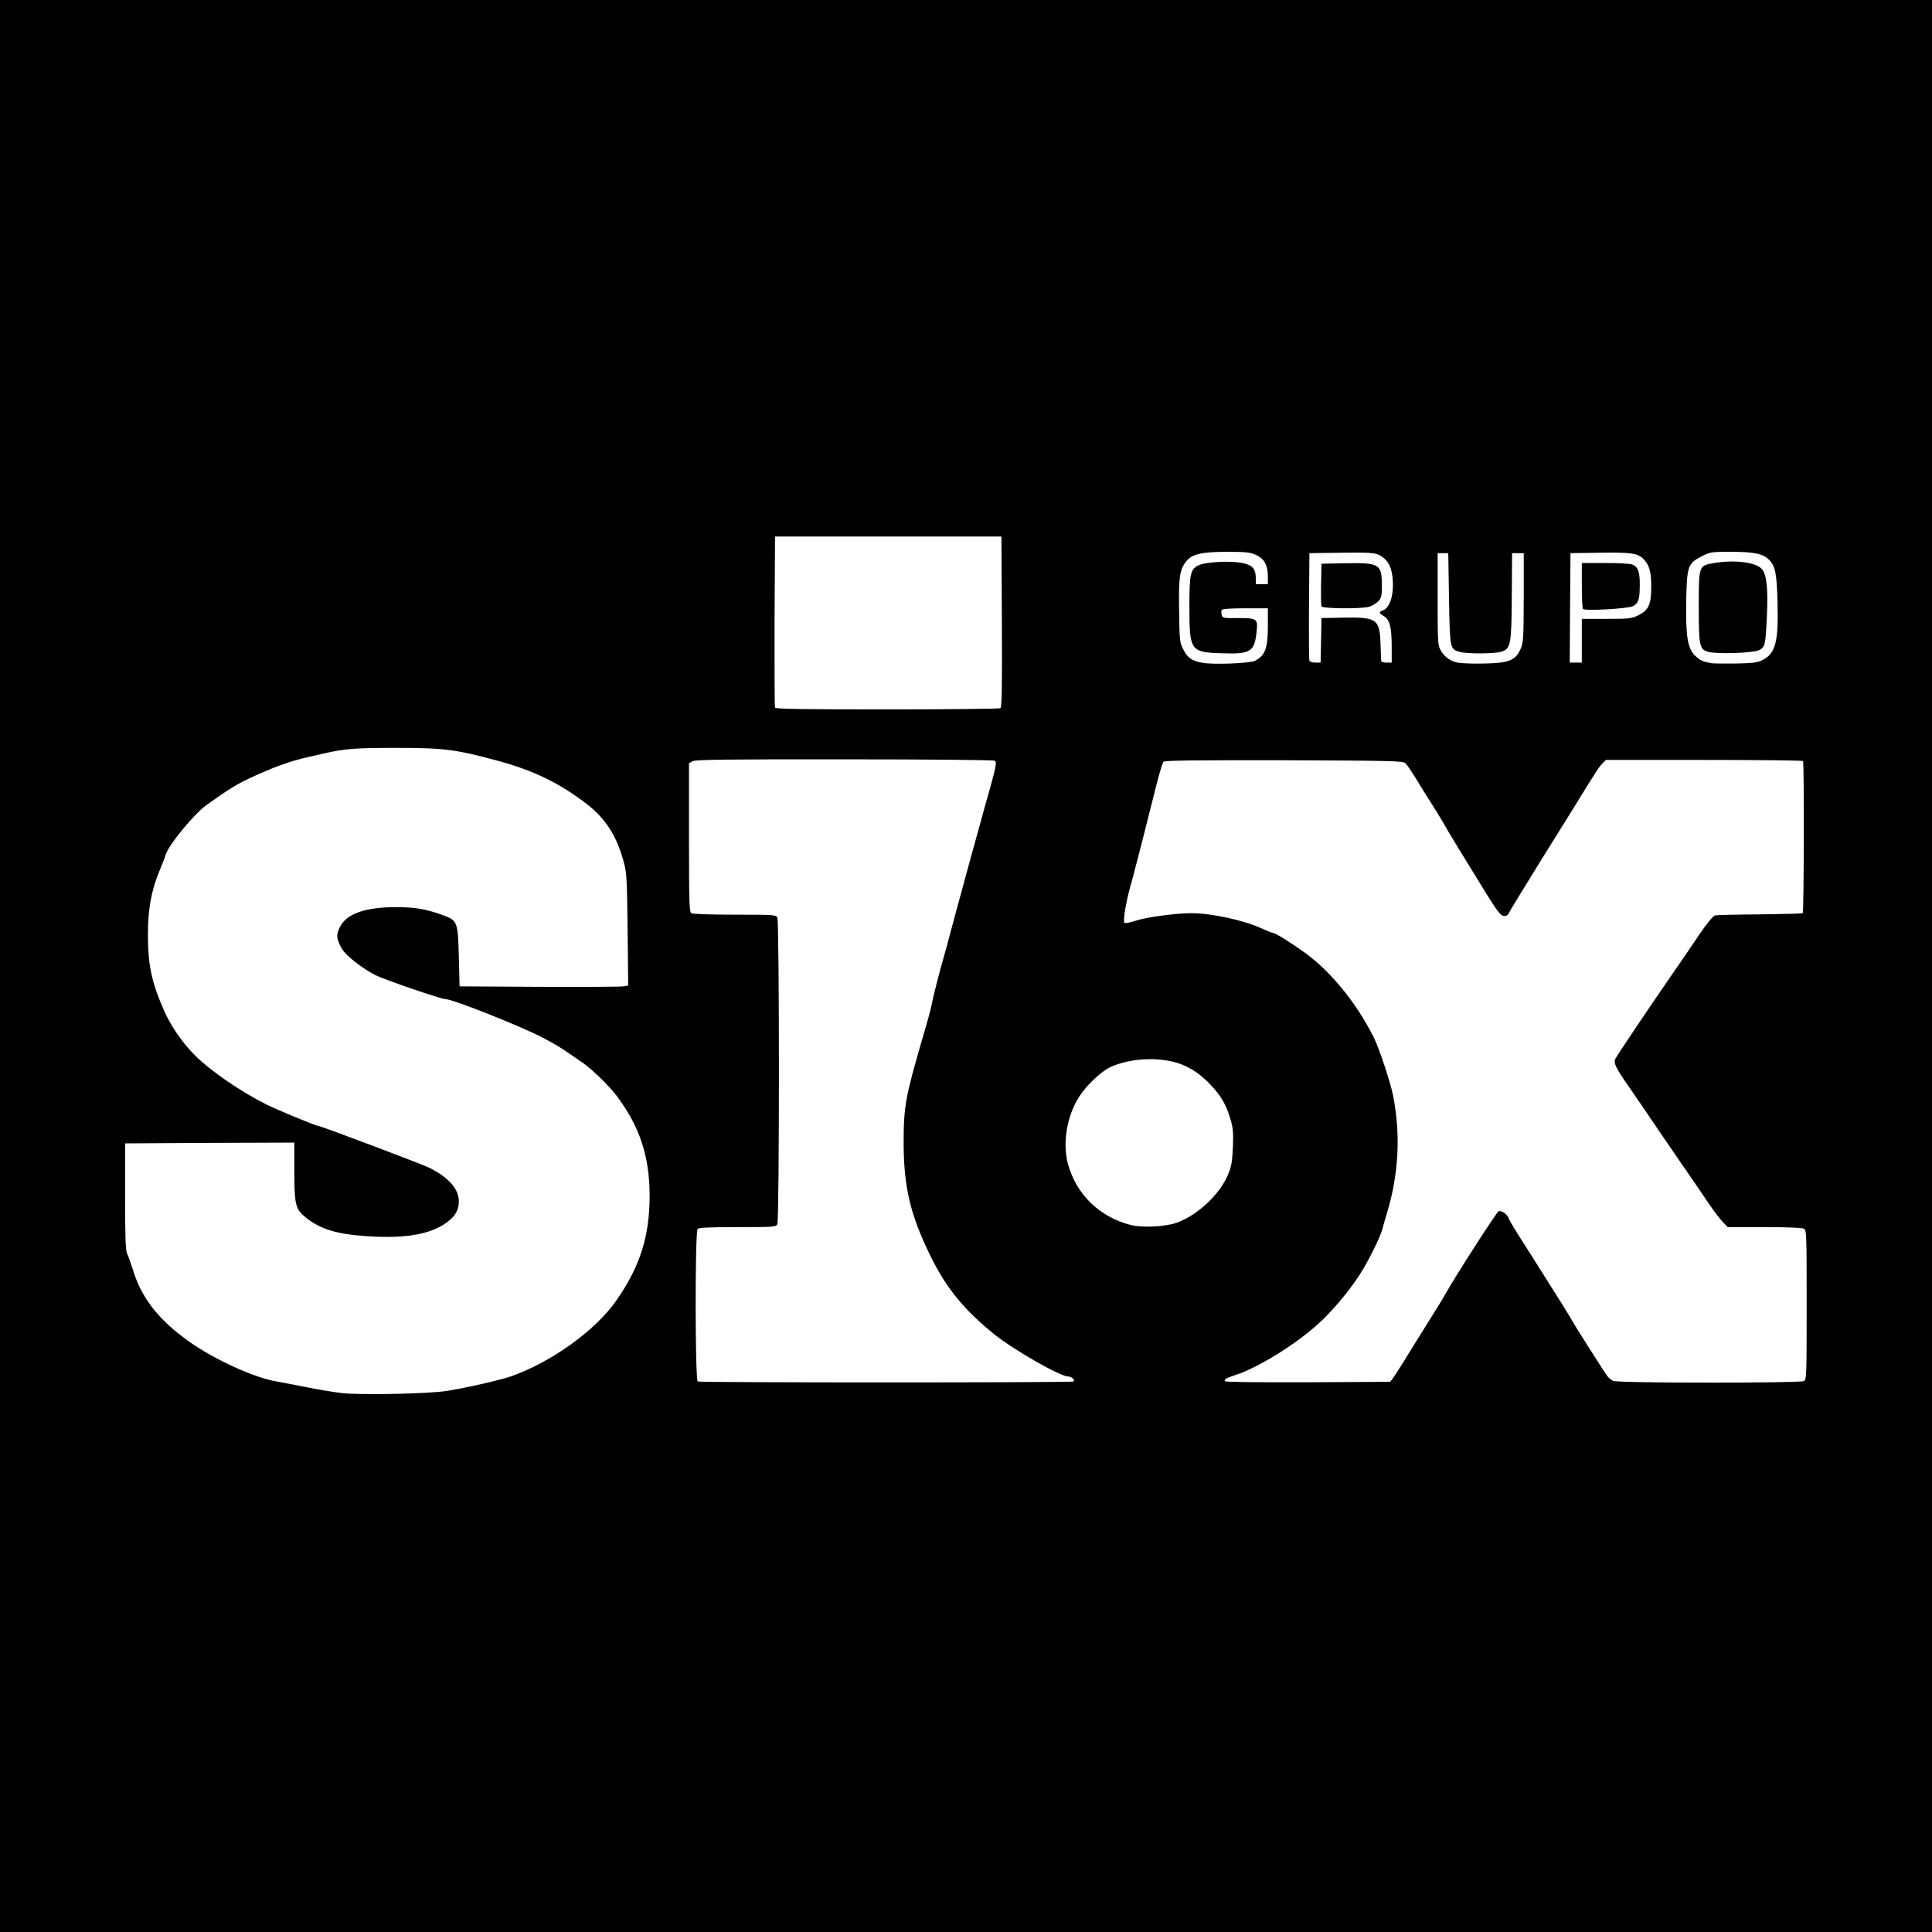
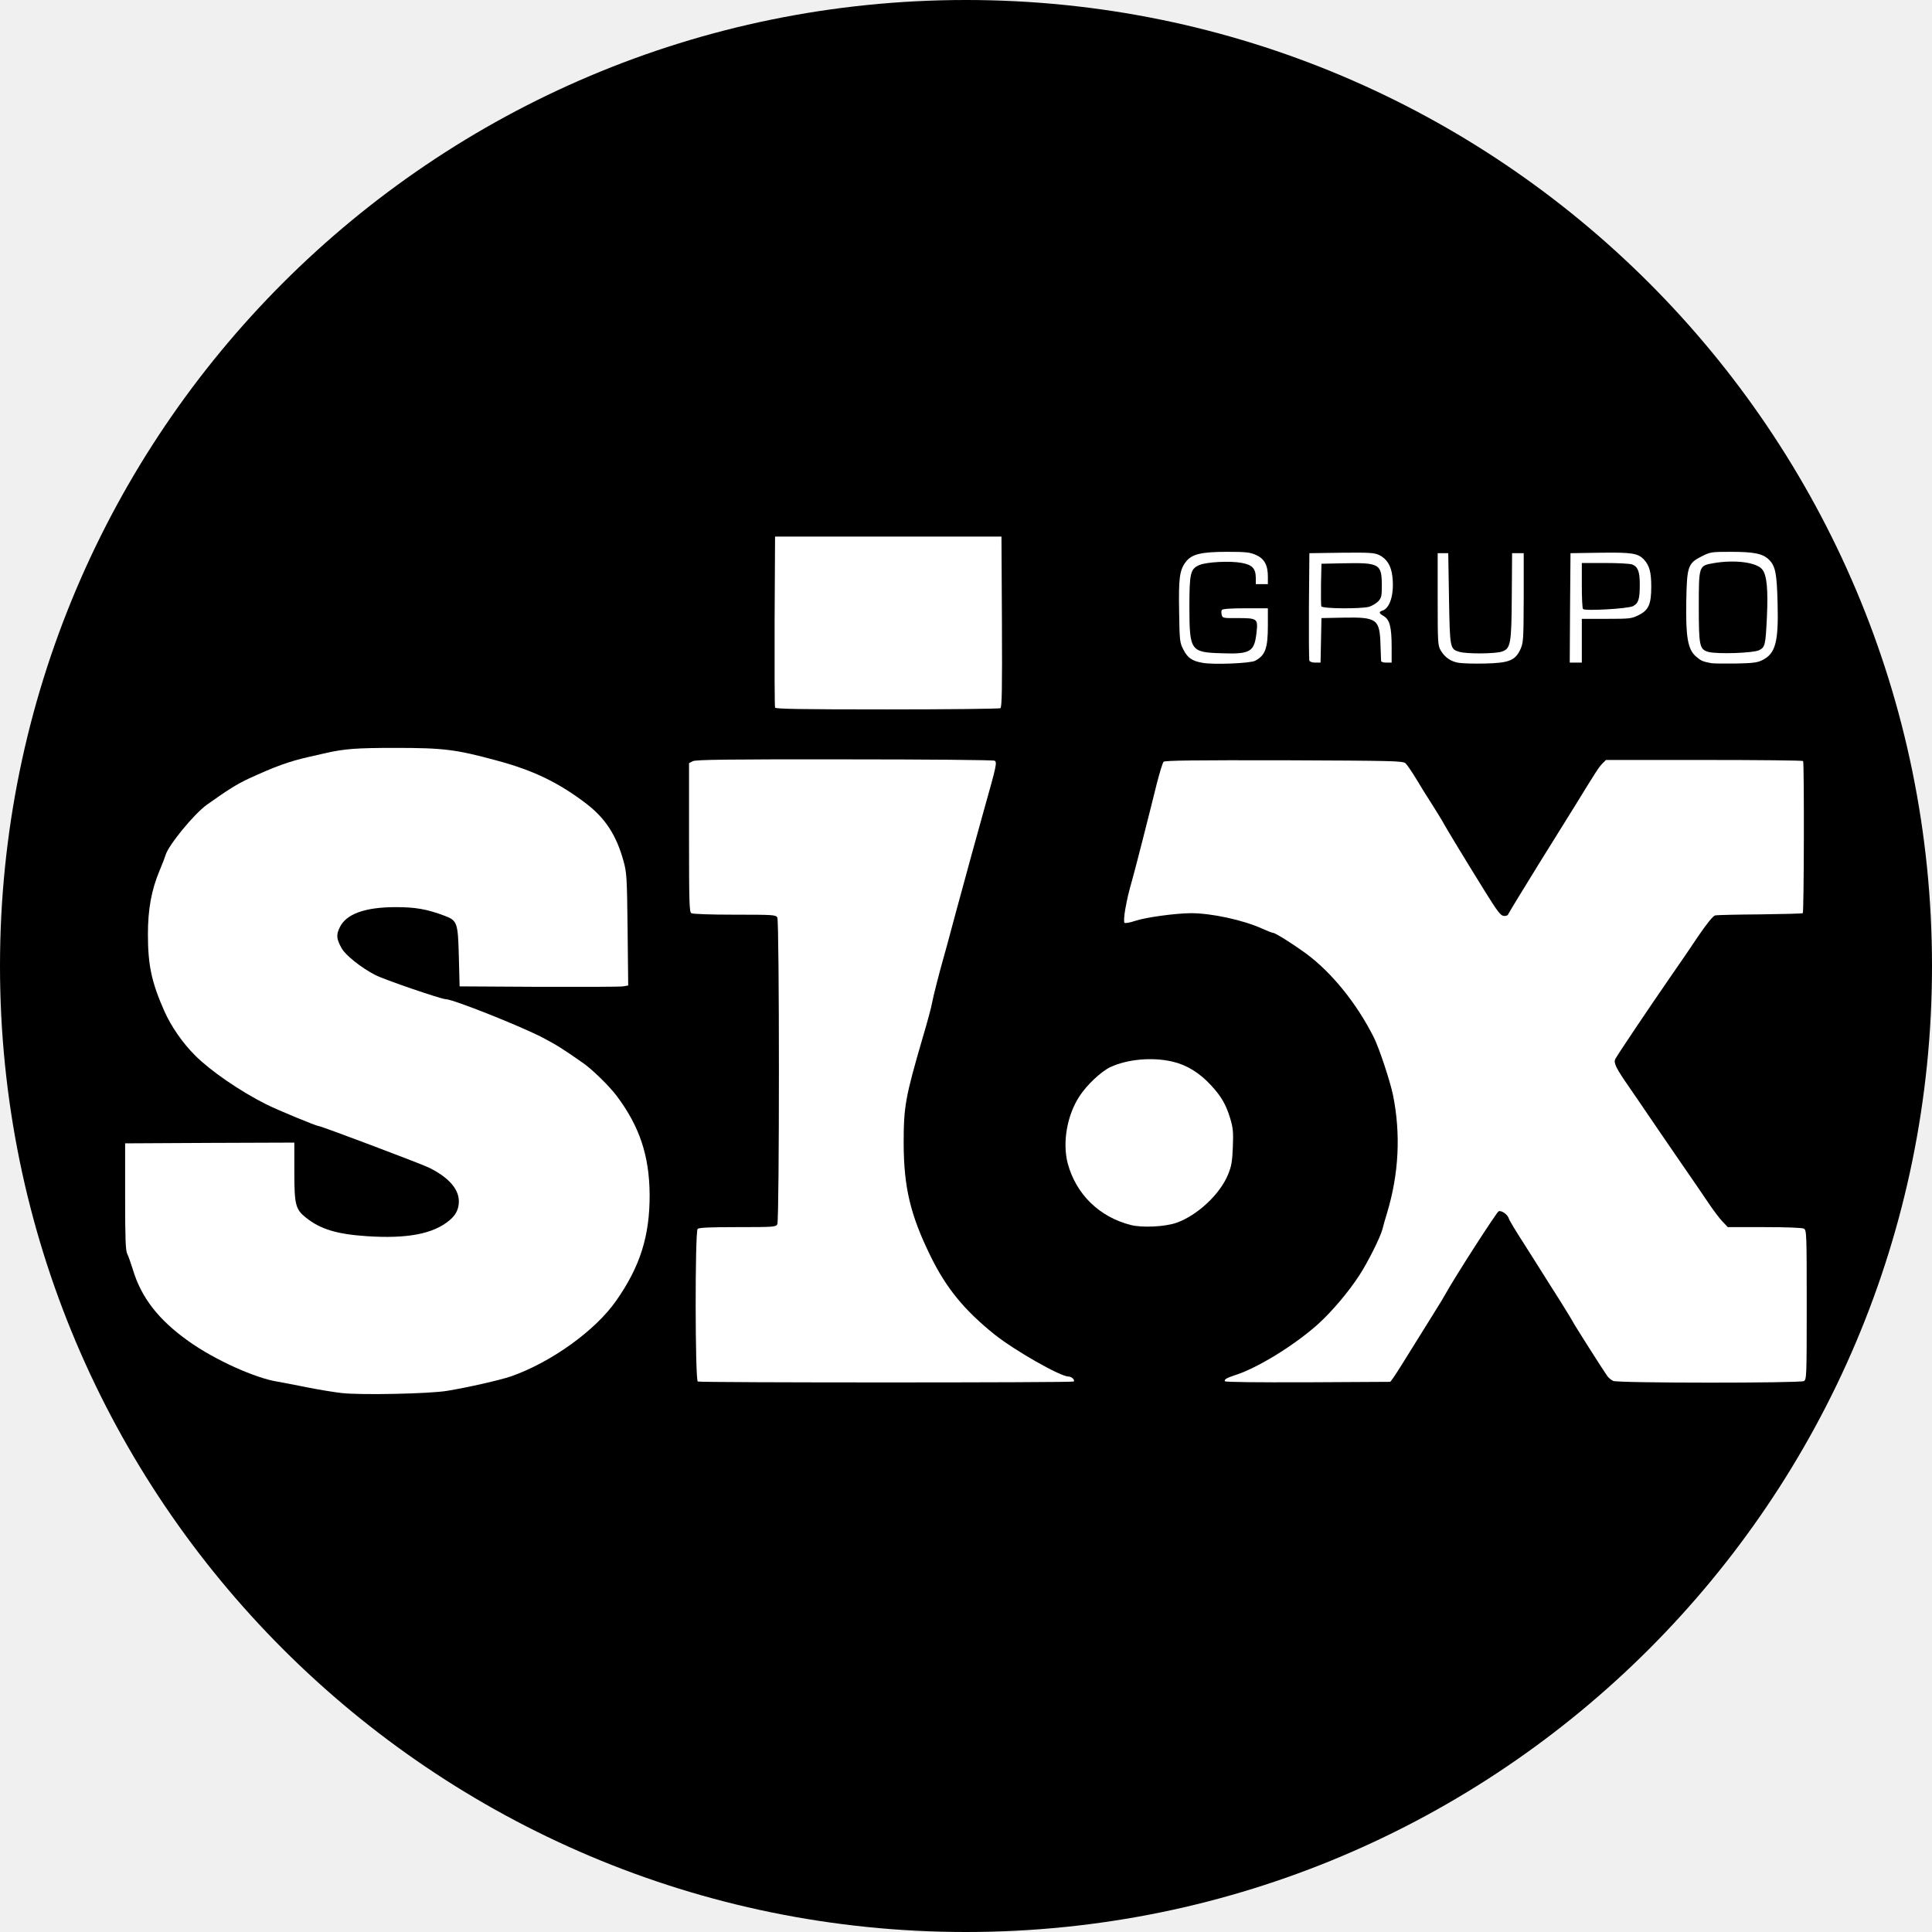
- <svg xmlns="http://www.w3.org/2000/svg" width="32" height="32" viewBox="0 0 32 32" fill="none">
-   <g clip-path="url(#clip0_464_2)">
-     <path d="M0 16V0H16H32V16V32H16H0V16ZM7.325 22.962C7.662 22.907 8.213 22.782 8.387 22.723C9.053 22.49 9.787 21.962 10.13 21.47C10.512 20.922 10.688 20.39 10.682 19.788C10.68 19.218 10.502 18.712 10.14 18.227C10.02 18.067 9.742 17.795 9.59 17.688C9.24 17.442 9.152 17.387 8.92 17.265C8.565 17.078 7.428 16.625 7.31 16.625C7.235 16.625 6.285 16.3 6.138 16.223C5.907 16.102 5.652 15.9 5.582 15.783C5.438 15.533 5.495 15.238 5.718 15.107C5.925 14.988 6.12 14.95 6.555 14.95C6.963 14.95 7.125 14.977 7.438 15.092C7.65 15.172 7.66 15.205 7.675 15.77L7.688 16.262L8.925 16.27C9.605 16.273 10.2 16.27 10.245 16.262L10.33 16.247L10.32 15.393C10.307 14.44 10.293 14.335 10.115 13.963C9.975 13.672 9.777 13.467 9.36 13.185C9 12.94 8.373 12.703 7.725 12.568C7.287 12.475 7.175 12.465 6.562 12.463C5.973 12.463 5.775 12.477 5.463 12.55C5.407 12.562 5.285 12.59 5.188 12.613C4.857 12.688 4.62 12.775 4.192 12.973C4 13.062 3.848 13.158 3.5 13.405C3.288 13.557 2.862 14.078 2.817 14.238C2.81 14.265 2.765 14.385 2.715 14.502C2.315 15.46 2.565 16.67 3.312 17.413C3.56 17.66 4.053 18 4.478 18.212C4.652 18.302 5.312 18.575 5.35 18.575C5.393 18.575 7.032 19.195 7.175 19.262C7.383 19.365 7.543 19.492 7.612 19.61C7.662 19.698 7.675 19.75 7.675 19.898C7.675 20.1 7.643 20.185 7.522 20.285C7.26 20.505 6.832 20.593 6.15 20.56C5.577 20.535 5.247 20.445 4.995 20.245C4.82 20.108 4.8 20.032 4.8 19.483V19H3.475H2.147L2.158 19.832L2.165 20.663L2.255 20.92C2.447 21.462 2.708 21.8 3.22 22.157C3.635 22.45 4.315 22.755 4.675 22.81C4.737 22.82 4.952 22.863 5.155 22.902C5.355 22.942 5.615 22.985 5.73 22.997C6.032 23.032 7.037 23.01 7.325 22.962ZM17.282 22.74C17.09 22.648 16.587 22.328 16.4 22.18C15.895 21.775 15.595 21.407 15.335 20.875C14.99 20.172 14.893 19.742 14.893 18.938C14.893 18.242 14.912 18.128 15.207 17.113C15.285 16.852 15.355 16.593 15.363 16.538C15.377 16.448 15.488 16.017 15.55 15.8C15.565 15.752 15.655 15.42 15.75 15.062C16.01 14.1 16.122 13.685 16.19 13.463C16.312 13.04 16.4 12.693 16.385 12.678C16.378 12.67 15.3 12.66 13.992 12.655C12.08 12.65 11.6 12.655 11.55 12.682L11.488 12.715V13.87C11.488 14.87 11.492 15.03 11.525 15.05C11.545 15.065 11.857 15.075 12.242 15.075C12.89 15.075 12.925 15.078 12.95 15.123C12.985 15.19 12.985 20.285 12.95 20.352C12.925 20.398 12.89 20.4 12.293 20.4C11.832 20.4 11.652 20.407 11.63 20.43C11.585 20.475 11.588 22.79 11.633 22.808C11.648 22.815 12.967 22.823 14.562 22.823L17.46 22.825L17.282 22.74ZM22.997 22.753C23.023 22.72 23.172 22.485 23.328 22.233C23.485 21.98 23.66 21.698 23.72 21.605C23.777 21.512 23.848 21.398 23.872 21.35C23.95 21.198 24.703 20.012 24.733 19.995C24.8 19.953 24.953 19.975 25.012 20.038C25.047 20.07 25.075 20.11 25.075 20.122C25.075 20.137 25.177 20.31 25.302 20.505C25.43 20.703 25.575 20.93 25.625 21.012C25.677 21.095 25.81 21.308 25.922 21.483C26.032 21.66 26.125 21.81 26.125 21.815C26.125 21.828 26.633 22.628 26.698 22.718C26.72 22.747 26.762 22.782 26.795 22.797C26.872 22.835 29.733 22.835 29.802 22.8C29.848 22.775 29.85 22.735 29.85 21.613C29.85 20.49 29.848 20.45 29.802 20.425C29.773 20.41 29.517 20.4 29.148 20.4H28.543L28.453 20.305C28.402 20.253 28.295 20.11 28.215 19.985C28.027 19.705 27.63 19.125 27.365 18.753C27.253 18.595 27.13 18.413 27.087 18.348C27.047 18.28 26.935 18.115 26.843 17.977C26.66 17.712 26.617 17.582 26.675 17.473C26.712 17.4 27.23 16.628 27.587 16.113C27.73 15.908 27.945 15.595 28.062 15.418C28.203 15.213 28.3 15.095 28.332 15.088C28.363 15.08 28.7 15.072 29.08 15.07C29.46 15.065 29.777 15.055 29.785 15.047C29.805 15.03 29.805 12.697 29.788 12.678C29.777 12.67 29.075 12.662 28.223 12.662H26.675L26.613 12.725C26.558 12.78 26.497 12.875 26.175 13.4C26.128 13.475 25.863 13.905 25.582 14.352C25.305 14.8 25.07 15.188 25.06 15.21C25.047 15.245 25.017 15.25 24.907 15.245L24.77 15.238L24.535 14.863C24.23 14.367 23.875 13.785 23.815 13.675C23.788 13.627 23.707 13.498 23.637 13.387C23.565 13.277 23.45 13.09 23.38 12.973C23.308 12.855 23.23 12.74 23.207 12.717C23.168 12.682 22.96 12.678 21.27 12.67C19.85 12.665 19.37 12.67 19.348 12.693C19.332 12.707 19.282 12.87 19.235 13.055C19.098 13.613 18.883 14.453 18.837 14.613C18.76 14.887 18.75 14.938 18.727 15.057C18.705 15.182 18.71 15.188 18.815 15.15C18.915 15.11 19.483 15.05 19.738 15.05C20.142 15.053 20.64 15.152 20.973 15.303C21.06 15.342 21.142 15.375 21.157 15.375C21.195 15.375 21.468 15.545 21.703 15.715C22.038 15.96 22.363 16.323 22.622 16.742C22.815 17.055 22.91 17.262 23.02 17.613C23.188 18.148 23.225 18.385 23.225 18.905C23.225 19.375 23.17 19.76 23.05 20.163C23.02 20.26 22.985 20.38 22.973 20.435C22.94 20.562 22.735 20.975 22.595 21.19C22.413 21.475 22.135 21.8 21.905 22.008C21.633 22.253 21.157 22.575 20.863 22.715L20.637 22.823L21.795 22.817L22.953 22.812L22.997 22.753ZM19.413 20.175C19.758 20.058 20.133 19.707 20.262 19.38C20.363 19.137 20.375 18.843 20.3 18.598C20.23 18.367 20.152 18.233 19.983 18.05C19.645 17.685 19.215 17.55 18.745 17.66C18.51 17.715 18.378 17.782 18.207 17.938C17.832 18.277 17.652 18.785 17.76 19.195C17.875 19.62 18.163 19.957 18.567 20.135C18.848 20.258 19.133 20.273 19.413 20.175ZM16.495 11.655C16.52 11.637 16.525 11.35 16.52 10.297L16.512 8.963H14.713H12.912L12.905 10.287C12.902 11.018 12.905 11.627 12.912 11.645C12.92 11.668 13.3 11.675 14.693 11.675C15.665 11.675 16.477 11.665 16.495 11.655ZM20.407 10.908C20.35 10.902 20.247 10.902 20.183 10.908C20.117 10.912 20.165 10.915 20.288 10.915C20.413 10.915 20.465 10.912 20.407 10.908ZM24.633 10.908C24.573 10.902 24.477 10.902 24.42 10.908C24.36 10.912 24.407 10.918 24.525 10.918C24.642 10.918 24.69 10.912 24.633 10.908ZM28.808 10.908C28.75 10.902 28.648 10.902 28.582 10.908C28.517 10.912 28.565 10.915 28.688 10.915C28.812 10.915 28.865 10.912 28.808 10.908ZM21.808 10.062L21.812 9.262L22.262 9.25L22.712 9.235L22.238 9.238H21.762L21.755 10.037C21.75 10.75 21.76 10.97 21.79 10.887C21.797 10.873 21.802 10.5 21.808 10.062ZM22.968 10.568C22.962 10.51 22.96 10.565 22.96 10.688C22.96 10.812 22.962 10.857 22.968 10.793C22.973 10.727 22.973 10.625 22.968 10.568ZM26.125 10.533C26.128 10.328 26.125 9.957 26.125 9.707L26.122 9.25L26.555 9.242L26.988 9.235L26.538 9.238H26.087L26.08 10.07C26.078 10.617 26.082 10.9 26.1 10.9C26.115 10.9 26.125 10.762 26.125 10.533ZM25.17 9.932C25.175 9.585 25.172 9.283 25.16 9.258C25.148 9.23 25.133 9.5 25.125 9.925C25.115 10.318 25.102 10.66 25.093 10.688C25.082 10.715 25.093 10.697 25.117 10.65C25.15 10.578 25.16 10.455 25.17 9.932ZM20.922 10.37C20.925 10.162 20.922 10.15 20.872 10.15C20.825 10.15 20.825 10.152 20.865 10.193C20.9 10.23 20.905 10.27 20.892 10.463C20.885 10.592 20.887 10.668 20.9 10.637C20.913 10.61 20.922 10.49 20.922 10.37ZM23.925 9.95C23.925 9.5 23.915 9.25 23.9 9.25C23.885 9.25 23.875 9.463 23.875 9.835C23.875 10.357 23.89 10.65 23.915 10.65C23.92 10.65 23.925 10.335 23.925 9.95ZM29.37 10.062C29.372 9.57 29.358 9.625 29.343 10.162C29.337 10.398 29.343 10.555 29.35 10.512C29.36 10.473 29.37 10.27 29.37 10.062ZM28.047 10.033C28.047 9.717 28.038 9.533 28.025 9.562C27.985 9.655 28 10.55 28.04 10.55C28.045 10.55 28.05 10.318 28.047 10.033ZM19.617 9.832C19.615 9.71 19.61 9.81 19.61 10.05C19.61 10.29 19.615 10.39 19.617 10.27C19.622 10.148 19.622 9.953 19.617 9.832ZM27.273 9.703C27.275 9.485 27.26 9.518 27.242 9.762C27.235 9.877 27.24 9.943 27.25 9.912C27.262 9.885 27.273 9.79 27.273 9.703ZM20.925 9.545C20.925 9.512 20.913 9.47 20.9 9.45C20.883 9.422 20.875 9.438 20.875 9.508C20.875 9.557 20.887 9.6 20.9 9.6C20.915 9.6 20.925 9.575 20.925 9.545ZM20.383 9.207C20.35 9.203 20.295 9.203 20.258 9.207C20.218 9.213 20.245 9.217 20.312 9.217C20.383 9.217 20.413 9.213 20.383 9.207ZM28.758 9.207C28.725 9.203 28.675 9.203 28.645 9.207C28.613 9.213 28.637 9.217 28.7 9.217C28.762 9.217 28.788 9.213 28.758 9.207Z" fill="black" />
-     <path d="M5.655 23.073C5.54 23.06 5.28 23.017 5.08 22.977C4.877 22.938 4.662 22.895 4.6 22.885C4.227 22.828 3.55 22.52 3.12 22.212C2.625 21.86 2.337 21.49 2.2 21.025C2.167 20.922 2.127 20.808 2.107 20.767C2.08 20.712 2.072 20.523 2.072 19.817V18.938L3.475 18.93L4.875 18.925V19.405C4.875 19.957 4.895 20.032 5.07 20.17C5.307 20.36 5.582 20.442 6.075 20.475C6.745 20.52 7.18 20.438 7.447 20.21C7.552 20.122 7.6 20.025 7.6 19.898C7.6 19.692 7.427 19.497 7.1 19.337C6.957 19.27 5.317 18.65 5.275 18.65C5.237 18.65 4.577 18.378 4.402 18.288C3.977 18.075 3.485 17.735 3.237 17.488C3.027 17.28 2.832 17 2.717 16.738C2.51 16.265 2.45 15.985 2.45 15.475C2.45 15.062 2.507 14.745 2.64 14.428C2.69 14.31 2.735 14.19 2.742 14.162C2.787 14.002 3.212 13.482 3.425 13.33C3.772 13.082 3.925 12.988 4.117 12.898C4.545 12.7 4.782 12.613 5.112 12.537C5.21 12.515 5.332 12.488 5.387 12.475C5.705 12.402 5.897 12.387 6.55 12.387C7.342 12.387 7.547 12.412 8.212 12.592C8.832 12.758 9.25 12.96 9.712 13.312C10.027 13.555 10.21 13.835 10.327 14.262C10.38 14.45 10.385 14.525 10.395 15.393L10.405 16.323L10.32 16.337C10.275 16.345 9.647 16.348 8.925 16.345L7.612 16.337L7.6 15.845C7.585 15.28 7.575 15.248 7.362 15.168C7.067 15.057 6.882 15.025 6.555 15.025C6.047 15.025 5.732 15.137 5.627 15.36C5.565 15.485 5.572 15.555 5.662 15.713C5.727 15.825 5.985 16.03 6.212 16.148C6.36 16.225 7.31 16.55 7.385 16.55C7.502 16.55 8.64 17.003 8.995 17.19C9.227 17.312 9.315 17.367 9.665 17.613C9.817 17.72 10.095 17.992 10.215 18.152C10.595 18.66 10.755 19.142 10.76 19.788C10.762 20.468 10.605 20.975 10.205 21.545C9.862 22.038 9.127 22.565 8.462 22.797C8.287 22.858 7.742 22.983 7.4 23.038C7.115 23.085 5.97 23.11 5.655 23.073Z" fill="white" />
-     <path d="M11.557 22.882C11.512 22.865 11.51 20.4 11.555 20.355C11.577 20.332 11.757 20.325 12.217 20.325C12.815 20.325 12.85 20.322 12.875 20.277C12.91 20.21 12.91 15.265 12.875 15.197C12.85 15.152 12.815 15.15 12.167 15.15C11.782 15.15 11.47 15.14 11.45 15.125C11.417 15.105 11.412 14.937 11.412 13.87V12.64L11.475 12.607C11.525 12.582 12.04 12.575 13.99 12.577C15.357 12.577 16.455 12.587 16.475 12.6C16.517 12.625 16.5 12.697 16.312 13.362C16.177 13.845 16.045 14.327 15.825 15.137C15.73 15.495 15.64 15.827 15.625 15.875C15.562 16.092 15.452 16.522 15.437 16.612C15.43 16.667 15.36 16.927 15.282 17.187C14.995 18.175 14.967 18.325 14.967 18.937C14.97 19.665 15.077 20.12 15.41 20.8C15.67 21.332 15.97 21.7 16.475 22.105C16.812 22.372 17.562 22.8 17.697 22.8C17.75 22.8 17.81 22.857 17.782 22.882C17.765 22.902 11.602 22.902 11.557 22.882Z" fill="white" />
-     <path d="M20.287 22.877C20.271 22.85 20.319 22.82 20.462 22.775C20.829 22.657 21.442 22.28 21.829 21.932C22.059 21.725 22.337 21.397 22.519 21.115C22.659 20.9 22.864 20.487 22.896 20.36C22.909 20.305 22.944 20.185 22.974 20.087C23.169 19.44 23.201 18.782 23.072 18.137C23.024 17.907 22.844 17.365 22.756 17.187C22.469 16.615 22.054 16.105 21.627 15.79C21.392 15.62 21.119 15.45 21.081 15.45C21.067 15.45 20.984 15.417 20.896 15.377C20.584 15.237 20.064 15.125 19.724 15.125C19.464 15.127 18.986 15.192 18.809 15.25C18.714 15.282 18.634 15.295 18.624 15.285C18.611 15.272 18.616 15.175 18.637 15.062C18.674 14.86 18.686 14.805 18.762 14.537C18.806 14.377 19.021 13.537 19.159 12.98C19.206 12.795 19.256 12.632 19.271 12.617C19.294 12.595 19.794 12.59 21.267 12.592C23.064 12.6 23.236 12.602 23.279 12.642C23.304 12.665 23.381 12.78 23.454 12.897C23.524 13.015 23.639 13.202 23.712 13.312C23.782 13.422 23.861 13.552 23.889 13.6C23.947 13.71 24.302 14.292 24.609 14.787C24.799 15.092 24.854 15.165 24.904 15.17C24.947 15.175 24.974 15.162 24.984 15.135C24.994 15.112 25.229 14.725 25.506 14.277C25.787 13.83 26.052 13.4 26.099 13.325C26.422 12.8 26.482 12.705 26.537 12.65L26.599 12.587H28.221C29.114 12.587 29.854 12.595 29.864 12.605C29.884 12.625 29.879 15.105 29.859 15.125C29.852 15.132 29.534 15.14 29.154 15.145C28.774 15.147 28.436 15.155 28.407 15.162C28.374 15.17 28.276 15.287 28.137 15.492C28.019 15.67 27.804 15.982 27.662 16.187C27.319 16.682 26.787 17.475 26.754 17.54C26.721 17.605 26.764 17.69 26.979 18C27.059 18.117 27.197 18.315 27.282 18.442C27.366 18.57 27.607 18.917 27.811 19.217C28.019 19.517 28.244 19.845 28.311 19.947C28.381 20.05 28.477 20.177 28.526 20.23L28.616 20.325H29.221C29.591 20.325 29.846 20.335 29.877 20.35C29.922 20.375 29.924 20.417 29.924 21.612C29.924 22.807 29.922 22.85 29.877 22.875C29.806 22.91 26.797 22.91 26.719 22.872C26.686 22.857 26.644 22.822 26.622 22.792C26.556 22.702 26.049 21.902 26.049 21.89C26.049 21.885 25.956 21.735 25.846 21.557C25.734 21.382 25.602 21.17 25.549 21.087C25.499 21.005 25.354 20.78 25.232 20.585C25.107 20.392 24.997 20.21 24.989 20.18C24.966 20.112 24.869 20.045 24.822 20.062C24.789 20.075 24.102 21.142 23.947 21.422C23.912 21.485 23.839 21.607 23.784 21.692C23.732 21.777 23.559 22.055 23.401 22.307C23.247 22.56 23.096 22.795 23.072 22.827L23.026 22.887L21.664 22.895C20.799 22.897 20.297 22.892 20.287 22.877Z" fill="white" />
-     <path d="M18.73 20.29C18.208 20.157 17.823 19.78 17.686 19.27C17.596 18.925 17.673 18.475 17.878 18.16C18 17.97 18.235 17.75 18.39 17.675C18.675 17.543 19.09 17.505 19.425 17.585C19.653 17.637 19.87 17.77 20.058 17.975C20.228 18.157 20.305 18.293 20.375 18.52C20.423 18.677 20.43 18.745 20.421 18.995C20.41 19.24 20.398 19.315 20.34 19.455C20.206 19.782 19.833 20.13 19.488 20.253C19.298 20.32 18.918 20.337 18.73 20.29Z" fill="white" />
-     <path d="M12.837 11.72C12.829 11.703 12.827 11.057 12.829 10.287L12.837 8.887H14.712H16.587L16.594 10.297C16.599 11.41 16.594 11.713 16.569 11.73C16.552 11.74 15.707 11.75 14.692 11.75C13.239 11.75 12.844 11.742 12.837 11.72Z" fill="white" />
-     <path d="M19.912 10.977C19.742 10.947 19.67 10.895 19.602 10.762C19.54 10.645 19.537 10.617 19.53 10.13C19.52 9.575 19.537 9.442 19.64 9.307C19.737 9.177 19.897 9.14 20.325 9.14C20.64 9.14 20.702 9.147 20.805 9.192C20.942 9.255 21 9.36 21 9.552V9.675H20.9H20.8V9.57C20.797 9.415 20.742 9.355 20.562 9.322C20.37 9.287 19.99 9.307 19.867 9.357C19.715 9.422 19.7 9.492 19.7 10.067C19.702 10.78 19.72 10.805 20.235 10.82C20.712 10.837 20.777 10.797 20.812 10.472C20.837 10.247 20.825 10.237 20.502 10.237C20.26 10.24 20.247 10.237 20.235 10.182C20.227 10.152 20.227 10.115 20.237 10.102C20.247 10.085 20.39 10.075 20.627 10.075H21V10.36C21 10.74 20.957 10.855 20.787 10.945C20.702 10.987 20.09 11.012 19.912 10.977Z" fill="white" />
-     <path d="M24.155 10.977C24.027 10.955 23.93 10.887 23.863 10.772C23.815 10.692 23.812 10.642 23.812 9.925V9.162H23.9H23.988L24 9.912C24.015 10.745 24.015 10.75 24.175 10.797C24.297 10.832 24.762 10.83 24.875 10.792C25.023 10.742 25.035 10.67 25.04 9.862L25.045 9.162H25.14H25.238V9.9C25.235 10.597 25.233 10.642 25.183 10.755C25.098 10.94 24.992 10.982 24.587 10.99C24.41 10.995 24.215 10.987 24.155 10.977Z" fill="white" />
-     <path d="M28.349 10.985C28.199 10.957 28.172 10.945 28.089 10.872C27.954 10.755 27.919 10.552 27.929 9.96C27.939 9.38 27.957 9.33 28.184 9.215C28.327 9.142 28.344 9.14 28.672 9.14C29.054 9.14 29.199 9.17 29.302 9.272C29.407 9.38 29.429 9.497 29.442 9.99C29.459 10.637 29.407 10.827 29.187 10.935C29.107 10.975 29.027 10.985 28.749 10.99C28.564 10.992 28.384 10.99 28.349 10.985ZM29.139 10.767C29.234 10.717 29.242 10.687 29.264 10.232C29.287 9.762 29.264 9.52 29.184 9.427C29.087 9.312 28.729 9.267 28.382 9.327C28.137 9.37 28.137 9.367 28.137 10.05C28.137 10.7 28.149 10.755 28.294 10.797C28.444 10.837 29.047 10.817 29.139 10.767Z" fill="white" />
-     <path d="M21.688 10.942C21.681 10.927 21.678 10.517 21.681 10.037L21.688 9.162L22.218 9.155C22.683 9.15 22.761 9.155 22.843 9.192C22.971 9.255 23.043 9.37 23.063 9.55C23.096 9.832 23.026 10.072 22.901 10.112C22.833 10.135 22.838 10.157 22.921 10.205C23.018 10.262 23.051 10.39 23.051 10.71V10.975H22.963C22.911 10.975 22.876 10.962 22.876 10.945C22.876 10.927 22.871 10.805 22.866 10.675C22.853 10.255 22.806 10.22 22.258 10.23L21.888 10.237L21.881 10.607L21.873 10.975H21.786C21.738 10.975 21.693 10.96 21.688 10.942ZM22.678 10.05C22.726 10.035 22.793 9.995 22.828 9.96C22.881 9.902 22.888 9.875 22.888 9.692C22.886 9.337 22.851 9.317 22.238 9.33L21.888 9.337L21.881 9.672C21.878 9.857 21.881 10.025 21.886 10.042C21.903 10.082 22.538 10.087 22.678 10.05Z" fill="white" />
-     <path d="M26.005 10.07L26.012 9.162L26.5 9.155C27.032 9.147 27.133 9.162 27.233 9.272C27.32 9.367 27.35 9.48 27.35 9.715C27.35 10.007 27.308 10.105 27.142 10.187C27.023 10.247 26.995 10.25 26.608 10.25H26.2V10.612V10.975H26.1H26L26.005 10.07ZM27.047 10.04C27.14 9.99 27.16 9.925 27.16 9.675C27.16 9.467 27.128 9.385 27.035 9.35C27 9.335 26.797 9.325 26.585 9.325H26.2V9.695C26.2 9.9 26.207 10.075 26.22 10.087C26.255 10.122 26.962 10.082 27.047 10.04Z" fill="white" />
+ <svg xmlns="http://www.w3.org/2000/svg" width="1280" height="1280" viewBox="0 0 1280 1280" fill="none">
+   <g clip-path="url(#clip0_466_2)">
+     <path d="M0 640V0H640H1280V640V1280H640H0V640ZM293 918.5C306.5 916.3 328.5 911.3 335.5 908.9C362.1 899.6 391.5 878.5 405.2 858.8C420.5 836.9 427.5 815.6 427.3 791.5C427.2 768.7 420.1 748.5 405.6 729.1C400.8 722.7 389.7 711.8 383.6 707.5C369.6 697.7 366.1 695.5 356.8 690.6C342.6 683.1 297.1 665 292.4 665C289.4 665 251.4 652 245.5 648.9C236.3 644.1 226.1 636 223.3 631.3C217.5 621.3 219.8 609.5 228.7 604.3C237 599.5 244.8 598 262.2 598C278.5 598 285 599.1 297.5 603.7C306 606.9 306.4 608.2 307 630.8L307.5 650.5L357 650.8C384.2 650.9 408 650.8 409.8 650.5L413.2 649.9L412.8 615.7C412.3 577.6 411.7 573.4 404.6 558.5C399 546.9 391.1 538.7 374.4 527.4C360 517.6 334.9 508.1 309 502.7C291.5 499 287 498.6 262.5 498.5C238.9 498.5 231 499.1 218.5 502C216.3 502.5 211.4 503.6 207.5 504.5C194.3 507.5 184.8 511 167.7 518.9C160 522.5 153.9 526.3 140 536.2C131.5 542.3 114.5 563.1 112.7 569.5C112.4 570.6 110.6 575.4 108.6 580.1C92.6 618.4 102.6 666.8 132.5 696.5C142.4 706.4 162.1 720 179.1 728.5C186.1 732.1 212.5 743 214 743C215.7 743 281.3 767.8 287 770.5C295.3 774.6 301.7 779.7 304.5 784.4C306.5 787.9 307 790 307 795.9C307 804 305.7 807.4 300.9 811.4C290.4 820.2 273.3 823.7 246 822.4C223.1 821.4 209.9 817.8 199.8 809.8C192.8 804.3 192 801.3 192 779.3V760H139H85.9L86.3 793.3L86.6 826.5L90.2 836.8C97.9 858.5 108.3 872 128.8 886.3C145.4 898 172.6 910.2 187 912.4C189.5 912.8 198.1 914.5 206.2 916.1C214.2 917.7 224.6 919.4 229.2 919.9C241.3 921.3 281.5 920.4 293 918.5ZM691.3 909.6C683.6 905.9 663.5 893.1 656 887.2C635.8 871 623.8 856.3 613.4 835C599.6 806.9 595.7 789.7 595.7 757.5C595.7 729.7 596.5 725.1 608.3 684.5C611.4 674.1 614.2 663.7 614.5 661.5C615.1 657.9 619.5 640.7 622 632C622.6 630.1 626.2 616.8 630 602.5C640.4 564 644.9 547.4 647.6 538.5C652.5 521.6 656 507.7 655.4 507.1C655.1 506.8 612 506.4 559.7 506.2C483.2 506 464 506.2 462 507.3L459.5 508.6V554.8C459.5 594.8 459.7 601.2 461 602C461.8 602.6 474.3 603 489.7 603C515.6 603 517 603.1 518 604.9C519.4 607.6 519.4 811.4 518 814.1C517 815.9 515.6 816 491.7 816C473.3 816 466.1 816.3 465.2 817.2C463.4 819 463.5 911.6 465.3 912.3C465.9 912.6 518.7 912.9 582.5 912.9L698.4 913L691.3 909.6ZM919.9 910.1C920.9 908.8 926.9 899.4 933.1 889.3C939.4 879.2 946.4 867.9 948.8 864.2C951.1 860.5 953.9 855.9 954.9 854C958 847.9 988.1 800.5 989.3 799.8C992 798.1 998.1 799 1000.5 801.5C1001.9 802.8 1003 804.4 1003 804.9C1003 805.5 1007.1 812.4 1012.1 820.2C1017.2 828.1 1023 837.2 1025 840.5C1027.1 843.8 1032.4 852.3 1036.9 859.3C1041.3 866.4 1045 872.4 1045 872.6C1045 873.1 1065.3 905.1 1067.9 908.7C1068.8 909.9 1070.5 911.3 1071.8 911.9C1074.9 913.4 1189.3 913.4 1192.1 912C1193.9 911 1194 909.4 1194 864.5C1194 819.6 1193.9 818 1192.1 817C1190.9 816.4 1180.7 816 1165.9 816H1141.7L1138.1 812.2C1136.1 810.1 1131.8 804.4 1128.6 799.4C1121.1 788.2 1105.2 765 1094.6 750.1C1090.1 743.8 1085.2 736.5 1083.5 733.9C1081.9 731.2 1077.4 724.6 1073.7 719.1C1066.4 708.5 1064.7 703.3 1067 698.9C1068.5 696 1089.2 665.1 1103.5 644.5C1109.2 636.3 1117.8 623.8 1122.5 616.7C1128.1 608.5 1132 603.8 1133.3 603.5C1134.5 603.2 1148 602.9 1163.2 602.8C1178.4 602.6 1191.1 602.2 1191.4 601.9C1192.2 601.2 1192.2 507.9 1191.5 507.1C1191.1 506.8 1163 506.5 1128.9 506.5H1067L1064.5 509C1062.3 511.2 1059.9 515 1047 536C1045.1 539 1034.5 556.2 1023.3 574.1C1012.2 592 1002.8 607.5 1002.4 608.4C1001.9 609.8 1000.7 610 996.3 609.8L990.8 609.5L981.4 594.5C969.2 574.7 955 551.4 952.6 547C951.5 545.1 948.3 539.9 945.5 535.5C942.6 531.1 938 523.6 935.2 518.9C932.3 514.2 929.2 509.6 928.3 508.7C926.7 507.3 918.4 507.1 850.8 506.8C794 506.6 774.8 506.8 773.9 507.7C773.3 508.3 771.3 514.8 769.4 522.2C763.9 544.5 755.3 578.1 753.5 584.5C750.4 595.5 750 597.5 749.1 602.3C748.2 607.3 748.4 607.5 752.6 606C756.6 604.4 779.3 602 789.5 602C805.7 602.1 825.6 606.1 838.9 612.1C842.4 613.7 845.7 615 846.3 615C847.8 615 858.7 621.8 868.1 628.6C881.5 638.4 894.5 652.9 904.9 669.7C912.6 682.2 916.4 690.5 920.8 704.5C927.5 725.9 929 735.4 929 756.2C929 775 926.8 790.4 922 806.5C920.8 810.4 919.4 815.2 918.9 817.4C917.6 822.5 909.4 839 903.8 847.6C896.5 859 885.4 872 876.2 880.3C865.3 890.1 846.3 903 834.5 908.6L825.5 912.9L871.8 912.7L918.1 912.5L919.9 910.1ZM776.5 807C790.3 802.3 805.3 788.3 810.5 775.2C814.5 765.5 815 753.7 812 743.9C809.2 734.7 806.1 729.3 799.3 722C785.8 707.4 768.6 702 749.8 706.4C740.4 708.6 735.1 711.3 728.3 717.5C713.3 731.1 706.1 751.4 710.4 767.8C715 784.8 726.5 798.3 742.7 805.4C753.9 810.3 765.3 810.9 776.5 807ZM659.8 466.2C660.8 465.5 661 454 660.8 411.9L660.5 358.5H588.5H516.5L516.2 411.5C516.1 440.7 516.2 465.1 516.5 465.8C516.8 466.7 532 467 587.7 467C626.6 467 659.1 466.6 659.8 466.2ZM816.3 436.3C814 436.1 809.9 436.1 807.3 436.3C804.7 436.5 806.6 436.6 811.5 436.6C816.5 436.6 818.6 436.5 816.3 436.3ZM985.3 436.3C982.9 436.1 979.1 436.1 976.8 436.3C974.4 436.5 976.3 436.7 981 436.7C985.7 436.7 987.6 436.5 985.3 436.3ZM1152.3 436.3C1150 436.1 1145.9 436.1 1143.3 436.3C1140.7 436.5 1142.6 436.6 1147.5 436.6C1152.5 436.6 1154.6 436.5 1152.3 436.3ZM872.3 402.5L872.5 370.5L890.5 370L908.5 369.4L889.5 369.5H870.5L870.2 401.5C870 430 870.4 438.8 871.6 435.5C871.9 434.9 872.1 420 872.3 402.5ZM918.7 422.7C918.5 420.4 918.4 422.6 918.4 427.5C918.4 432.5 918.5 434.3 918.7 431.7C918.9 429.1 918.9 425 918.7 422.7ZM1045 421.3C1045.1 413.1 1045 398.3 1045 388.3L1044.9 370L1062.2 369.7L1079.5 369.4L1061.5 369.5H1043.5L1043.2 402.8C1043.1 424.7 1043.3 436 1044 436C1044.6 436 1045 430.5 1045 421.3ZM1006.8 397.3C1007 383.4 1006.9 371.3 1006.4 370.3C1005.9 369.2 1005.3 380 1005 397C1004.6 412.7 1004.1 426.4 1003.7 427.5C1003.3 428.6 1003.7 427.9 1004.7 426C1006 423.1 1006.4 418.2 1006.8 397.3ZM836.9 414.8C837 406.5 836.9 406 834.9 406C833 406 833 406.1 834.6 407.7C836 409.2 836.2 410.8 835.7 418.5C835.4 423.7 835.5 426.7 836 425.5C836.5 424.4 836.9 419.6 836.9 414.8ZM957 398C957 380 956.6 370 956 370C955.4 370 955 378.5 955 393.4C955 414.3 955.6 426 956.6 426C956.8 426 957 413.4 957 398ZM1174.8 402.5C1174.9 382.8 1174.3 385 1173.7 406.5C1173.5 415.9 1173.7 422.2 1174 420.5C1174.4 418.9 1174.8 410.8 1174.8 402.5ZM1121.9 401.3C1121.9 388.7 1121.5 381.3 1121 382.5C1119.4 386.2 1120 422 1121.6 422C1121.8 422 1122 412.7 1121.9 401.3ZM784.7 393.3C784.6 388.4 784.4 392.4 784.4 402C784.4 411.6 784.6 415.6 784.7 410.8C784.9 405.9 784.9 398.1 784.7 393.3ZM1090.9 388.1C1091 379.4 1090.4 380.7 1089.7 390.5C1089.4 395.1 1089.6 397.7 1090 396.5C1090.5 395.4 1090.9 391.6 1090.9 388.1ZM837 381.8C837 380.5 836.5 378.8 836 378C835.3 376.9 835 377.5 835 380.3C835 382.3 835.5 384 836 384C836.6 384 837 383 837 381.8ZM815.3 368.3C814 368.1 811.8 368.1 810.3 368.3C808.7 368.5 809.8 368.7 812.5 368.7C815.3 368.7 816.5 368.5 815.3 368.3ZM1150.3 368.3C1149 368.1 1147 368.1 1145.8 368.3C1144.5 368.5 1145.5 368.7 1148 368.7C1150.5 368.7 1151.5 368.5 1150.3 368.3Z" fill="black" />
+     <path d="M226.2 922.9C221.6 922.4 211.2 920.7 203.2 919.1C195.1 917.5 186.5 915.8 184 915.4C169.1 913.1 142 900.8 124.8 888.5C105 874.4 93.5 859.6 88 841C86.7 836.9 85.1 832.3 84.3 830.7C83.2 828.5 82.9 820.9 82.9 792.7V757.5L139 757.2L195 757V776.2C195 798.3 195.8 801.3 202.8 806.8C212.3 814.4 223.3 817.7 243 819C269.8 820.8 287.2 817.5 297.9 808.4C302.1 804.9 304 801 304 795.9C304 787.7 297.1 779.9 284 773.5C278.3 770.8 212.7 746 211 746C209.5 746 183.1 735.1 176.1 731.5C159.1 723 139.4 709.4 129.5 699.5C121.1 691.2 113.3 680 108.7 669.5C100.4 650.6 98 639.4 98 619C98 602.5 100.3 589.8 105.6 577.1C107.6 572.4 109.4 567.6 109.7 566.5C111.5 560.1 128.5 539.3 137 533.2C150.9 523.3 157 519.5 164.7 515.9C181.8 508 191.3 504.5 204.5 501.5C208.4 500.6 213.3 499.5 215.5 499C228.2 496.1 235.9 495.5 262 495.5C293.7 495.5 301.9 496.5 328.5 503.7C353.3 510.3 370 518.4 388.5 532.5C401.1 542.2 408.4 553.4 413.1 570.5C415.2 578 415.4 581 415.8 615.7L416.2 652.9L412.8 653.5C411 653.8 385.9 653.9 357 653.8L304.5 653.5L304 633.8C303.4 611.2 303 609.9 294.5 606.7C282.7 602.3 275.3 601 262.2 601C241.9 601 229.3 605.5 225.1 614.4C222.6 619.4 222.9 622.2 226.5 628.5C229.1 633 239.4 641.2 248.5 645.9C254.4 649 292.4 662 295.4 662C300.1 662 345.6 680.1 359.8 687.6C369.1 692.5 372.6 694.7 386.6 704.5C392.7 708.8 403.8 719.7 408.6 726.1C423.8 746.4 430.2 765.7 430.4 791.5C430.5 818.7 424.2 839 408.2 861.8C394.5 881.5 365.1 902.6 338.5 911.9C331.5 914.3 309.7 919.3 296 921.5C284.6 923.4 238.8 924.4 226.2 922.9Z" fill="white" />
+     <path d="M462.3 915.3C460.5 914.6 460.4 816 462.2 814.2C463.1 813.3 470.3 813 488.7 813C512.6 813 514 812.9 515 811.1C516.4 808.4 516.4 610.6 515 607.9C514 606.1 512.6 606 486.7 606C471.3 606 458.8 605.6 458 605C456.7 604.2 456.5 597.5 456.5 554.8V505.6L459 504.3C461 503.3 481.6 503 559.6 503.1C614.3 503.1 658.2 503.5 659 504C660.7 505 660 507.9 652.5 534.5C647.1 553.8 641.8 573.1 633 605.5C629.2 619.8 625.6 633.1 625 635C622.5 643.7 618.1 660.9 617.5 664.5C617.2 666.7 614.4 677.1 611.3 687.5C599.8 727 598.7 733 598.7 757.5C598.8 786.6 603.1 804.8 616.4 832C626.8 853.3 638.8 868 659 884.2C672.5 894.9 702.5 912 707.9 912C710 912 712.4 914.3 711.3 915.3C710.6 916.1 464.1 916.1 462.3 915.3Z" fill="white" />
+     <path d="M811.501 915.1C810.901 914 812.801 912.8 818.501 911C833.201 906.3 857.701 891.2 873.201 877.3C882.401 869 893.501 855.9 900.801 844.6C906.401 836 914.601 819.5 915.901 814.4C916.401 812.2 917.801 807.4 919.001 803.5C926.801 777.6 928.101 751.3 922.901 725.5C921.001 716.3 913.801 694.6 910.301 687.5C898.801 664.6 882.201 644.2 865.101 631.6C855.701 624.8 844.801 618 843.301 618C842.701 618 839.401 616.7 835.901 615.1C823.401 609.5 802.601 605 789.001 605C778.601 605.1 759.501 607.7 752.401 610C748.601 611.3 745.401 611.8 745.001 611.4C744.501 610.9 744.701 607 745.501 602.5C747.001 594.4 747.501 592.2 750.501 581.5C752.301 575.1 760.901 541.5 766.401 519.2C768.301 511.8 770.301 505.3 770.901 504.7C771.801 503.8 791.801 503.6 850.701 503.7C922.601 504 929.501 504.1 931.201 505.7C932.201 506.6 935.301 511.2 938.201 515.9C941.001 520.6 945.601 528.1 948.501 532.5C951.301 536.9 954.501 542.1 955.601 544C957.901 548.4 972.101 571.7 984.401 591.5C992.001 603.7 994.201 606.6 996.201 606.8C997.901 607 999.001 606.5 999.401 605.4C999.801 604.5 1009.2 589 1020.3 571.1C1031.5 553.2 1042.1 536 1044 533C1056.9 512 1059.3 508.2 1061.5 506L1064 503.5H1128.9C1164.6 503.5 1194.2 503.8 1194.6 504.2C1195.4 505 1195.2 604.2 1194.4 605C1194.1 605.3 1181.4 605.6 1166.2 605.8C1151 605.9 1137.5 606.2 1136.3 606.5C1135 606.8 1131.1 611.5 1125.5 619.7C1120.8 626.8 1112.2 639.3 1106.5 647.5C1092.8 667.3 1071.5 699 1070.2 701.6C1068.9 704.2 1070.6 707.6 1079.2 720C1082.4 724.7 1087.9 732.6 1091.3 737.7C1094.7 742.8 1104.3 756.7 1112.5 768.7C1120.8 780.7 1129.8 793.8 1132.5 797.9C1135.3 802 1139.1 807.1 1141.1 809.2L1144.7 813H1168.9C1183.7 813 1193.9 813.4 1195.1 814C1196.9 815 1197 816.7 1197 864.5C1197 912.3 1196.9 914 1195.1 915C1192.3 916.4 1071.9 916.4 1068.8 914.9C1067.5 914.3 1065.8 912.9 1064.9 911.7C1062.3 908.1 1042 876.1 1042 875.6C1042 875.4 1038.3 869.4 1033.9 862.3C1029.4 855.3 1024.1 846.8 1022 843.5C1020 840.2 1014.2 831.2 1009.3 823.4C1004.3 815.7 999.901 808.4 999.601 807.2C998.701 804.5 994.801 801.8 992.901 802.5C991.601 803 964.101 845.7 957.901 856.9C956.501 859.4 953.601 864.3 951.401 867.7C949.301 871.1 942.401 882.2 936.101 892.3C929.901 902.4 923.901 911.8 922.901 913.1L921.101 915.5L866.601 915.8C832.001 915.9 811.901 915.7 811.501 915.1Z" fill="white" />
+     <path d="M749.201 811.6C728.301 806.3 712.901 791.2 707.401 770.8C703.801 757 706.901 739 715.101 726.4C720.001 718.8 729.401 710 735.601 707C747.001 701.7 763.601 700.2 777.001 703.4C786.101 705.5 794.801 710.8 802.301 719C809.101 726.3 812.201 731.7 815.001 740.8C816.901 747.1 817.201 749.8 816.801 759.8C816.401 769.6 815.901 772.6 813.601 778.2C808.201 791.3 793.301 805.2 779.501 810.1C771.901 812.8 756.701 813.5 749.201 811.6Z" fill="white" />
+     <path d="M513.5 468.8C513.2 468.1 513.1 442.3 513.2 411.5L513.5 355.5H588.5H663.5L663.8 411.9C664 456.4 663.8 468.5 662.8 469.2C662.1 469.6 628.3 470 587.7 470C529.6 470 513.8 469.7 513.5 468.8Z" fill="white" />
+     <path d="M796.5 439.1C789.7 437.9 786.8 435.8 784.1 430.5C781.6 425.8 781.5 424.7 781.2 405.2C780.8 383 781.5 377.7 785.6 372.3C789.5 367.1 795.9 365.6 813 365.6C825.6 365.6 828.1 365.9 832.2 367.7C837.7 370.2 840 374.4 840 382.1V387H836H832V382.8C831.9 376.6 829.7 374.2 822.5 372.9C814.8 371.5 799.6 372.3 794.7 374.3C788.6 376.9 788 379.7 788 402.7C788.1 431.2 788.8 432.2 809.4 432.8C828.5 433.5 831.1 431.9 832.5 418.9C833.5 409.9 833 409.5 820.1 409.5C810.4 409.6 809.9 409.5 809.4 407.3C809.1 406.1 809.1 404.6 809.5 404.1C809.9 403.4 815.6 403 825.1 403H840V414.4C840 429.6 838.3 434.2 831.5 437.8C828.1 439.5 803.6 440.5 796.5 439.1Z" fill="white" />
+     <path d="M966.2 439.1C961.1 438.2 957.2 435.5 954.5 430.9C952.6 427.7 952.5 425.7 952.5 397V366.5H956H959.5L960 396.5C960.6 429.8 960.6 430 967 431.9C971.9 433.3 990.5 433.2 995 431.7C1000.9 429.7 1001.4 426.8 1001.6 394.5L1001.8 366.5H1005.6H1009.5V396C1009.4 423.9 1009.3 425.7 1007.3 430.2C1003.9 437.6 999.7 439.3 983.5 439.6C976.4 439.8 968.6 439.5 966.2 439.1Z" fill="white" />
+     <path d="M1134 439.4C1128 438.3 1126.9 437.8 1123.6 434.9C1118.2 430.2 1116.8 422.1 1117.2 398.4C1117.6 375.2 1118.3 373.2 1127.4 368.6C1133.1 365.7 1133.8 365.6 1146.9 365.6C1162.2 365.6 1168 366.8 1172.1 370.9C1176.3 375.2 1177.2 379.9 1177.7 399.6C1178.4 425.5 1176.3 433.1 1167.5 437.4C1164.3 439 1161.1 439.4 1150 439.6C1142.6 439.7 1135.4 439.6 1134 439.4ZM1165.6 430.7C1169.4 428.7 1169.7 427.5 1170.6 409.3C1171.5 390.5 1170.6 380.8 1167.4 377.1C1163.5 372.5 1149.2 370.7 1135.3 373.1C1125.5 374.8 1125.5 374.7 1125.5 402C1125.5 428 1126 430.2 1131.8 431.9C1137.8 433.5 1161.9 432.7 1165.6 430.7Z" fill="white" />
+     <path d="M867.5 437.7C867.2 437.1 867.1 420.7 867.2 401.5L867.5 366.5L888.7 366.2C907.3 366 910.4 366.2 913.7 367.7C918.8 370.2 921.7 374.8 922.5 382C923.8 393.3 921 402.9 916 404.5C913.3 405.4 913.5 406.3 916.8 408.2C920.7 410.5 922 415.6 922 428.4V439H918.5C916.4 439 915 438.5 915 437.8C915 437.1 914.8 432.2 914.6 427C914.1 410.2 912.2 408.8 890.3 409.2L875.5 409.5L875.2 424.3L874.9 439H871.4C869.5 439 867.7 438.4 867.5 437.7ZM907.1 402C909 401.4 911.7 399.8 913.1 398.4C915.2 396.1 915.5 395 915.5 387.7C915.4 373.5 914 372.7 889.5 373.2L875.5 373.5L875.2 386.9C875.1 394.3 875.2 401 875.4 401.7C876.1 403.3 901.5 403.5 907.1 402Z" fill="white" />
+     <path d="M1040.2 402.8L1040.5 366.5L1060 366.2C1081.3 365.9 1085.3 366.5 1089.3 370.9C1092.8 374.7 1094 379.2 1094 388.6C1094 400.3 1092.3 404.2 1085.7 407.5C1080.9 409.9 1079.8 410 1064.3 410H1048V424.5V439H1044H1040L1040.2 402.8ZM1081.9 401.6C1085.6 399.6 1086.4 397 1086.4 387C1086.4 378.7 1085.1 375.4 1081.4 374C1080 373.4 1071.9 373 1063.4 373H1048V387.8C1048 396 1048.3 403 1048.8 403.5C1050.2 404.9 1078.5 403.3 1081.9 401.6Z" fill="white" />
  </g>
  <defs>
-     <clipPath id="clip0_464_2">
-       <rect width="32" height="32" fill="white" />
+     <clipPath id="clip0_466_2">
+       <rect width="1280" height="1280" rx="640" fill="white" />
    </clipPath>
  </defs>
</svg>
